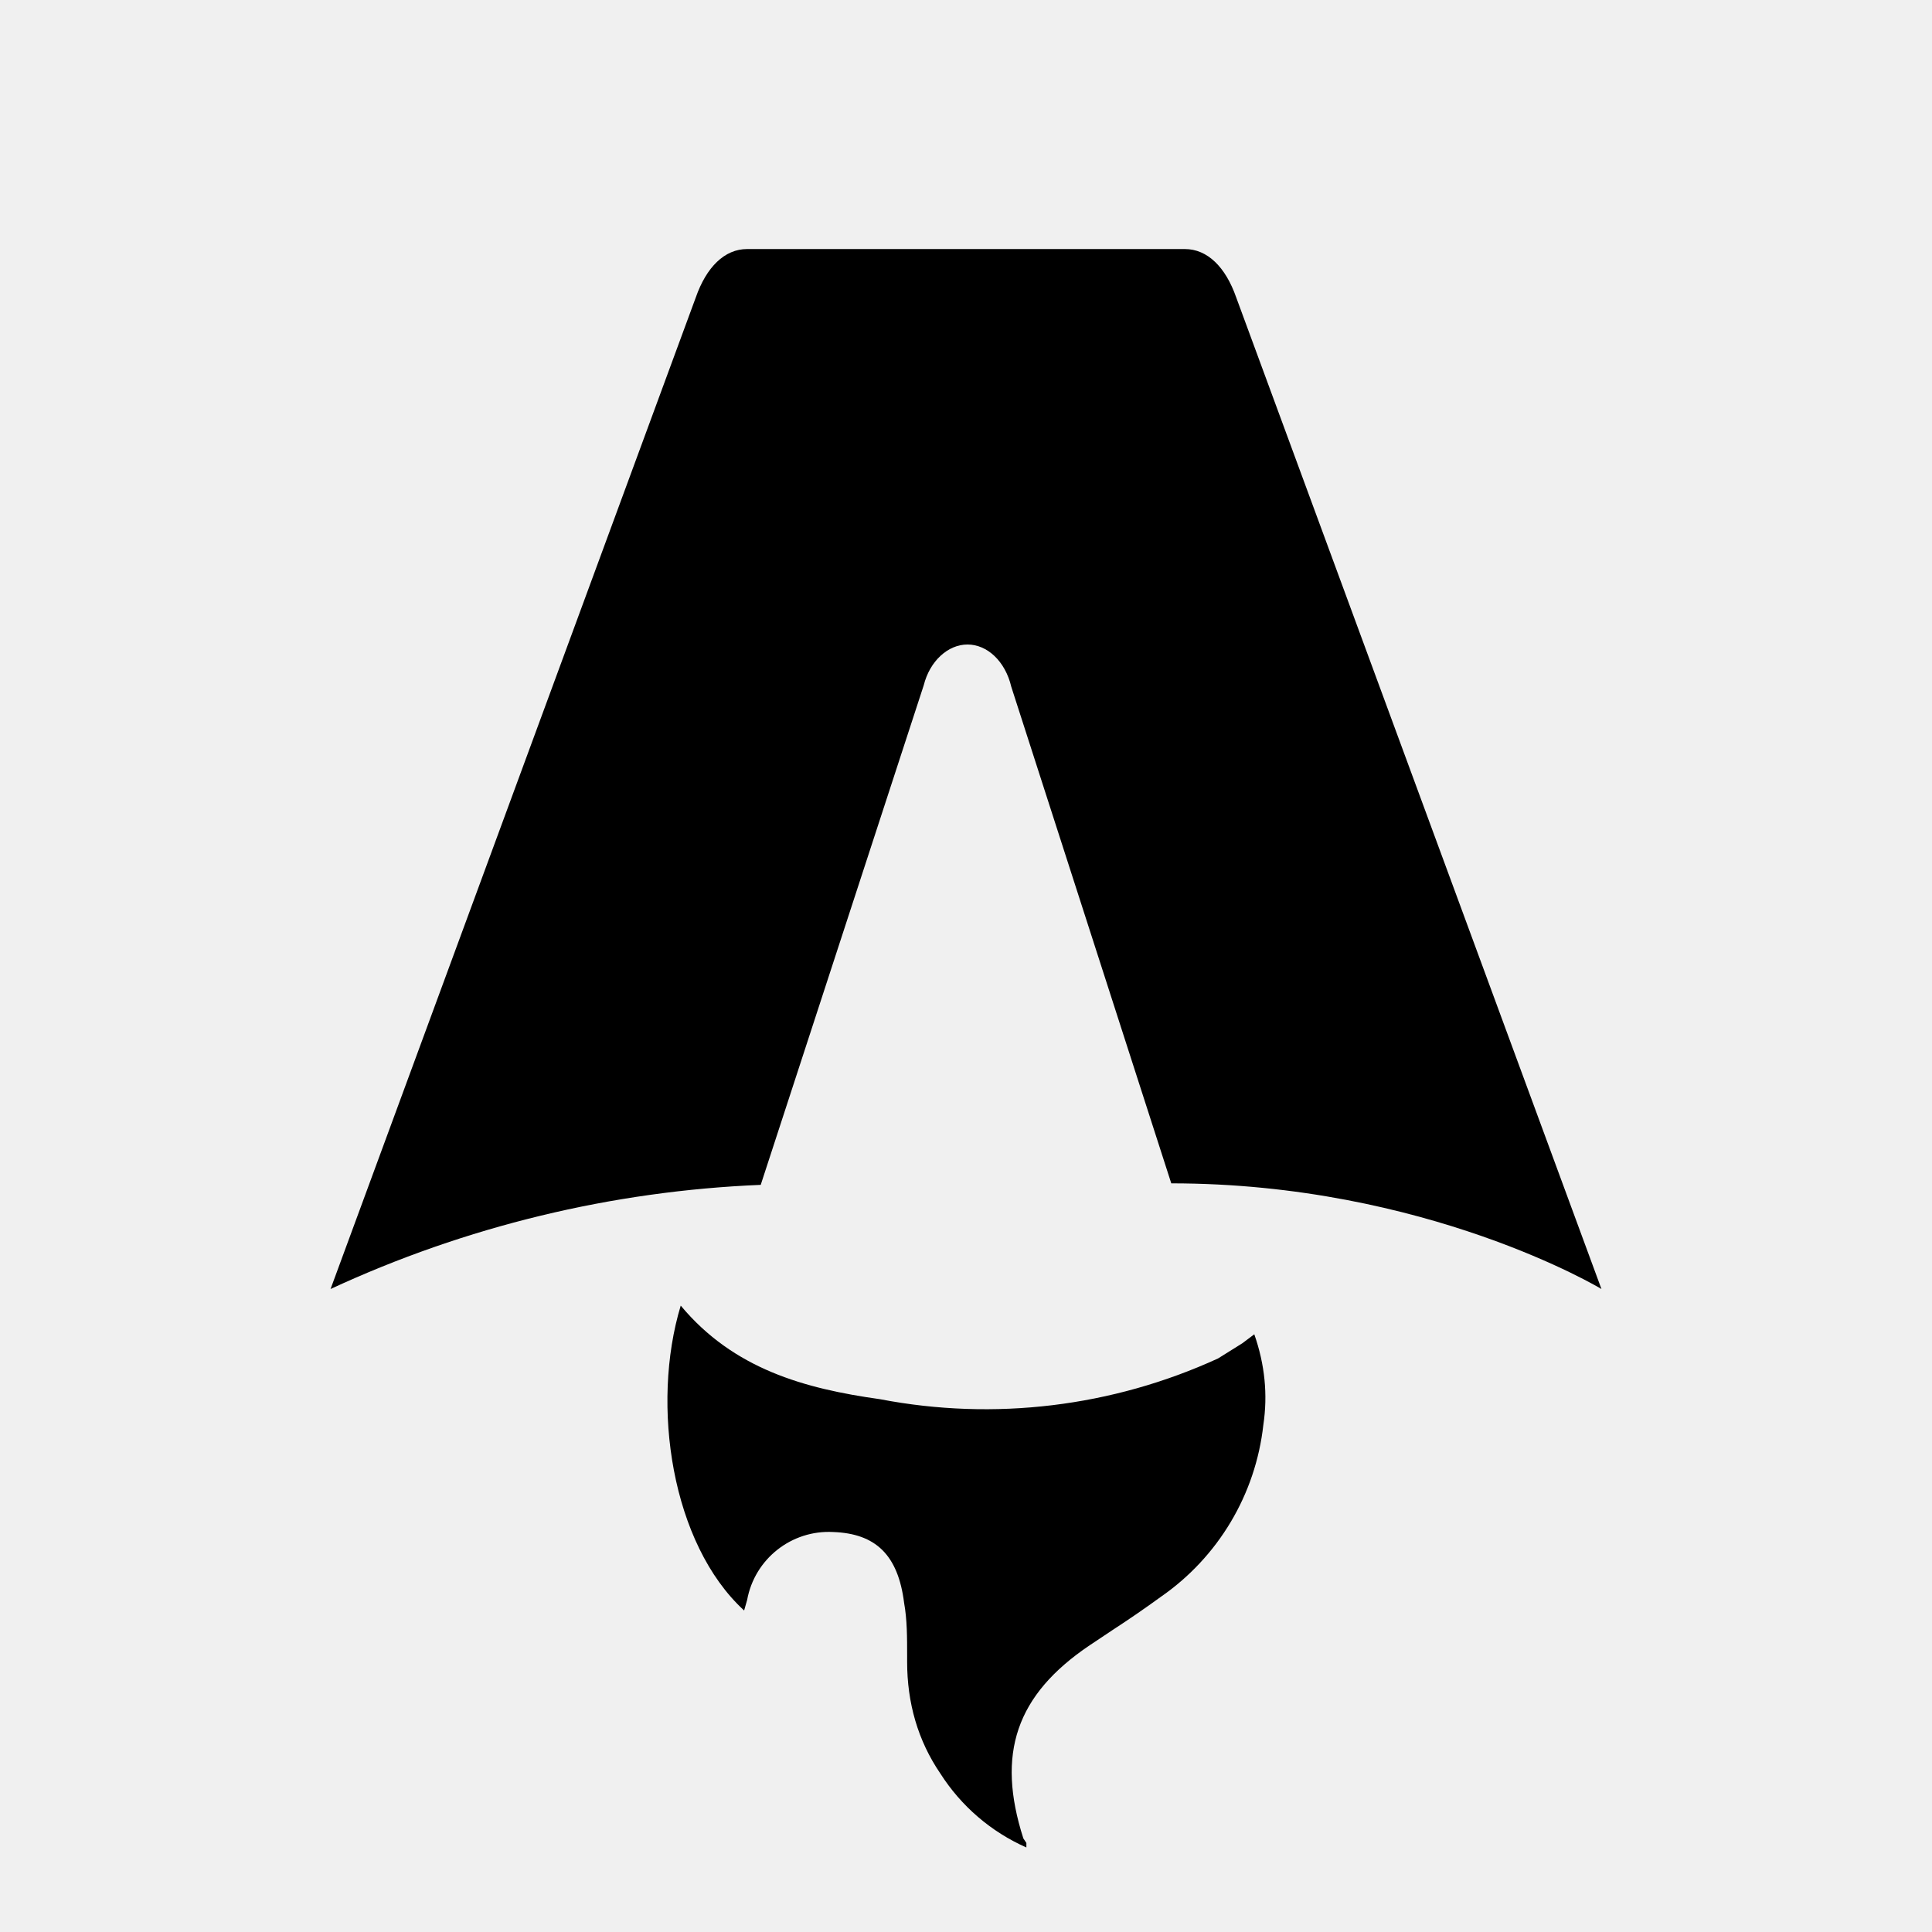
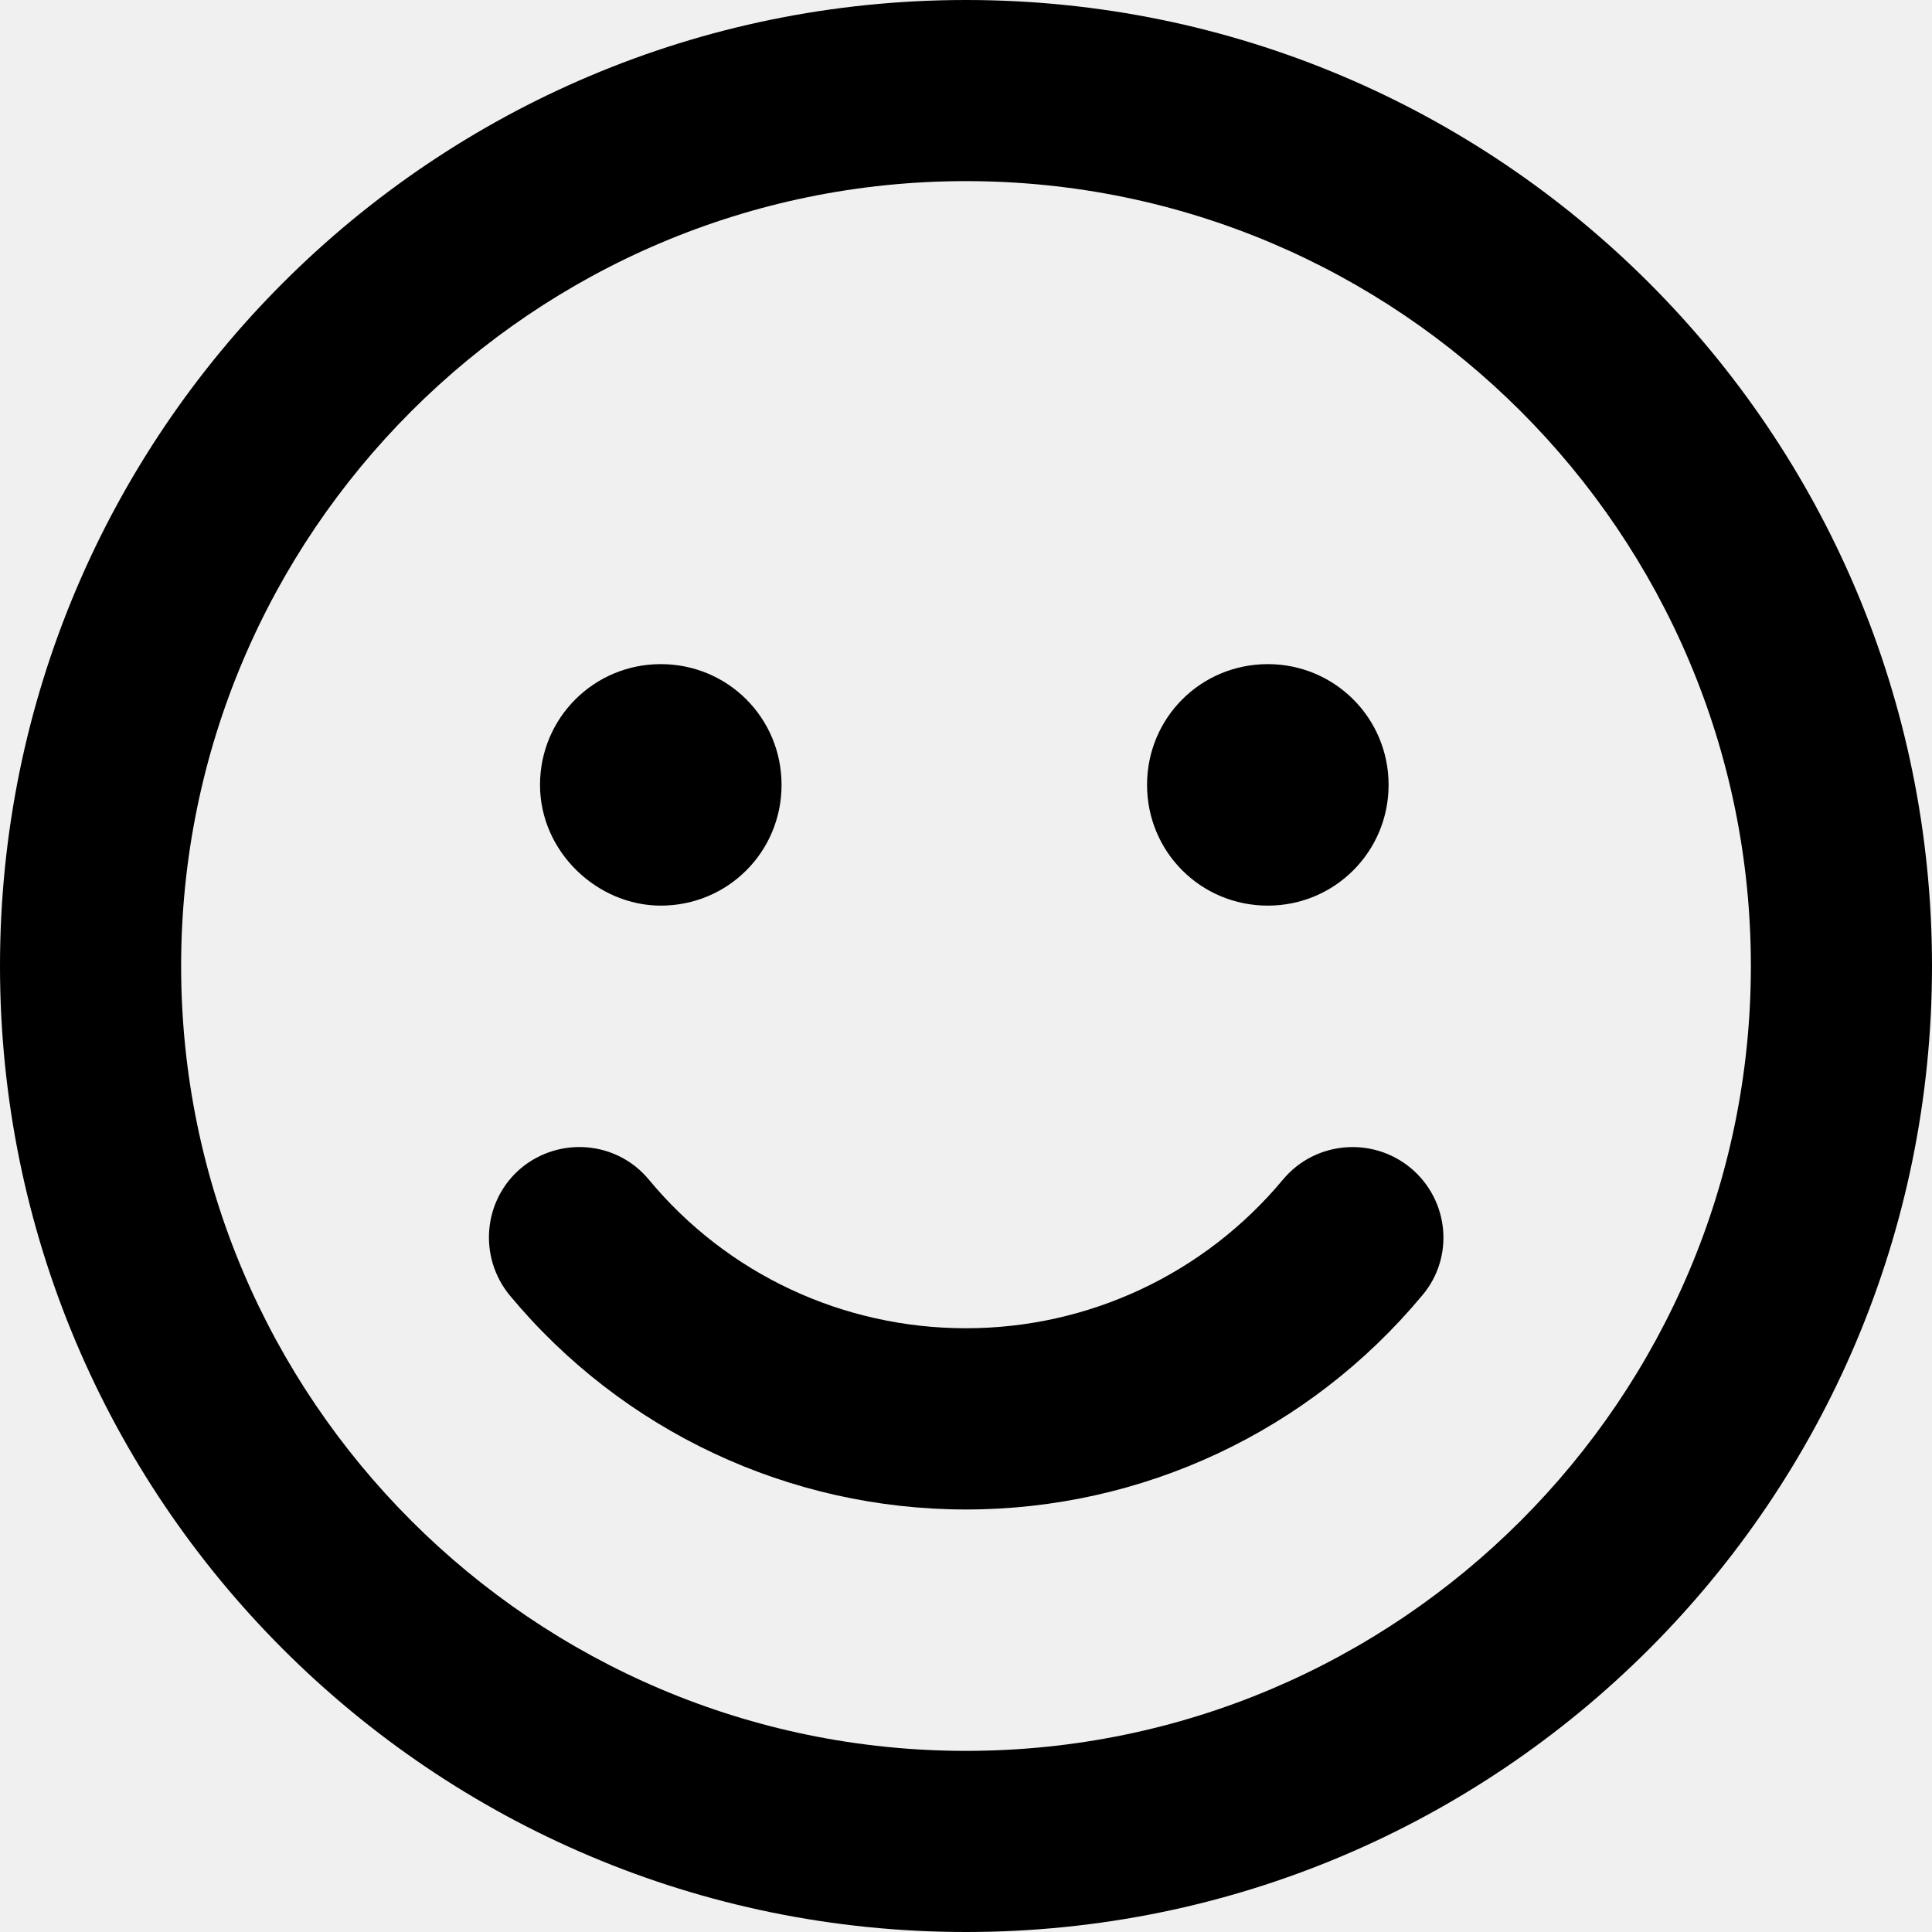
- <svg xmlns="http://www.w3.org/2000/svg" fill="none" viewBox="0 0 128 128">
-   <path d="M50.4 78.5a75.1 75.1 0 0 0-28.5 6.9l24.2-65.7c.7-2 1.9-3.2 3.4-3.2h29c1.5 0 2.7 1.2 3.4 3.2l24.2 65.7s-11.6-7-28.5-7L67 45.5c-.4-1.7-1.6-2.8-2.9-2.8-1.3 0-2.5 1.1-2.9 2.7L50.4 78.5Zm-1.1 28.2Zm-4.2-20.2c-2 6.6-.6 15.8 4.2 20.2a17.5 17.5 0 0 1 .2-.7 5.5 5.5 0 0 1 5.7-4.5c2.8.1 4.3 1.5 4.7 4.7.2 1.1.2 2.3.2 3.5v.4c0 2.7.7 5.2 2.2 7.4a13 13 0 0 0 5.7 4.9v-.3l-.2-.3c-1.8-5.6-.5-9.5 4.4-12.8l1.5-1a73 73 0 0 0 3.2-2.2 16 16 0 0 0 6.8-11.4c.3-2 .1-4-.6-6l-.8.6-1.6 1a37 37 0 0 1-22.4 2.7c-5-.7-9.7-2-13.2-6.2Z" />
-   <style>
-         path { fill: #000; }
-         @media (prefers-color-scheme: dark) {
-             path { fill: #FFF; }
-         }
-     </style>
+ <svg xmlns="http://www.w3.org/2000/svg" viewBox="0 0 512 512">
+   <path d="M336 240c17.68 0 31.99-14.25 31.99-32s-14.31-32-31.99-32c-17.8 0-32.02 14.25-32.02 32S318.2 240 336 240zM175.1 240c17.8 0 32.02-14.25 32.02-32s-14.22-32-32.02-32c-17.68 0-31.99 14.25-31.99 32S158.3 240 175.1 240zM340 312.6C319.2 337.6 288.5 352 256 352s-63.21-14.25-84.04-39.38c-8.477-10.25-23.61-11.5-33.79-3.125C128 318 126.7 333.1 135.1 343.3c29.91 36 74.11 56.73 120.9 56.73s90.94-20.73 120.9-56.73c8.598-10.12 7.145-25.25-3.027-33.75C363.7 301.1 348.5 302.4 340 312.6zM256 0C114.6 0 0 114.6 0 256s114.6 256 256 256s256-114.6 256-256S397.4 0 256 0zM256 464c-114.7 0-208-93.31-208-208S141.3 48 256 48s208 93.31 208 208S370.7 464 256 464z" />
</svg>
